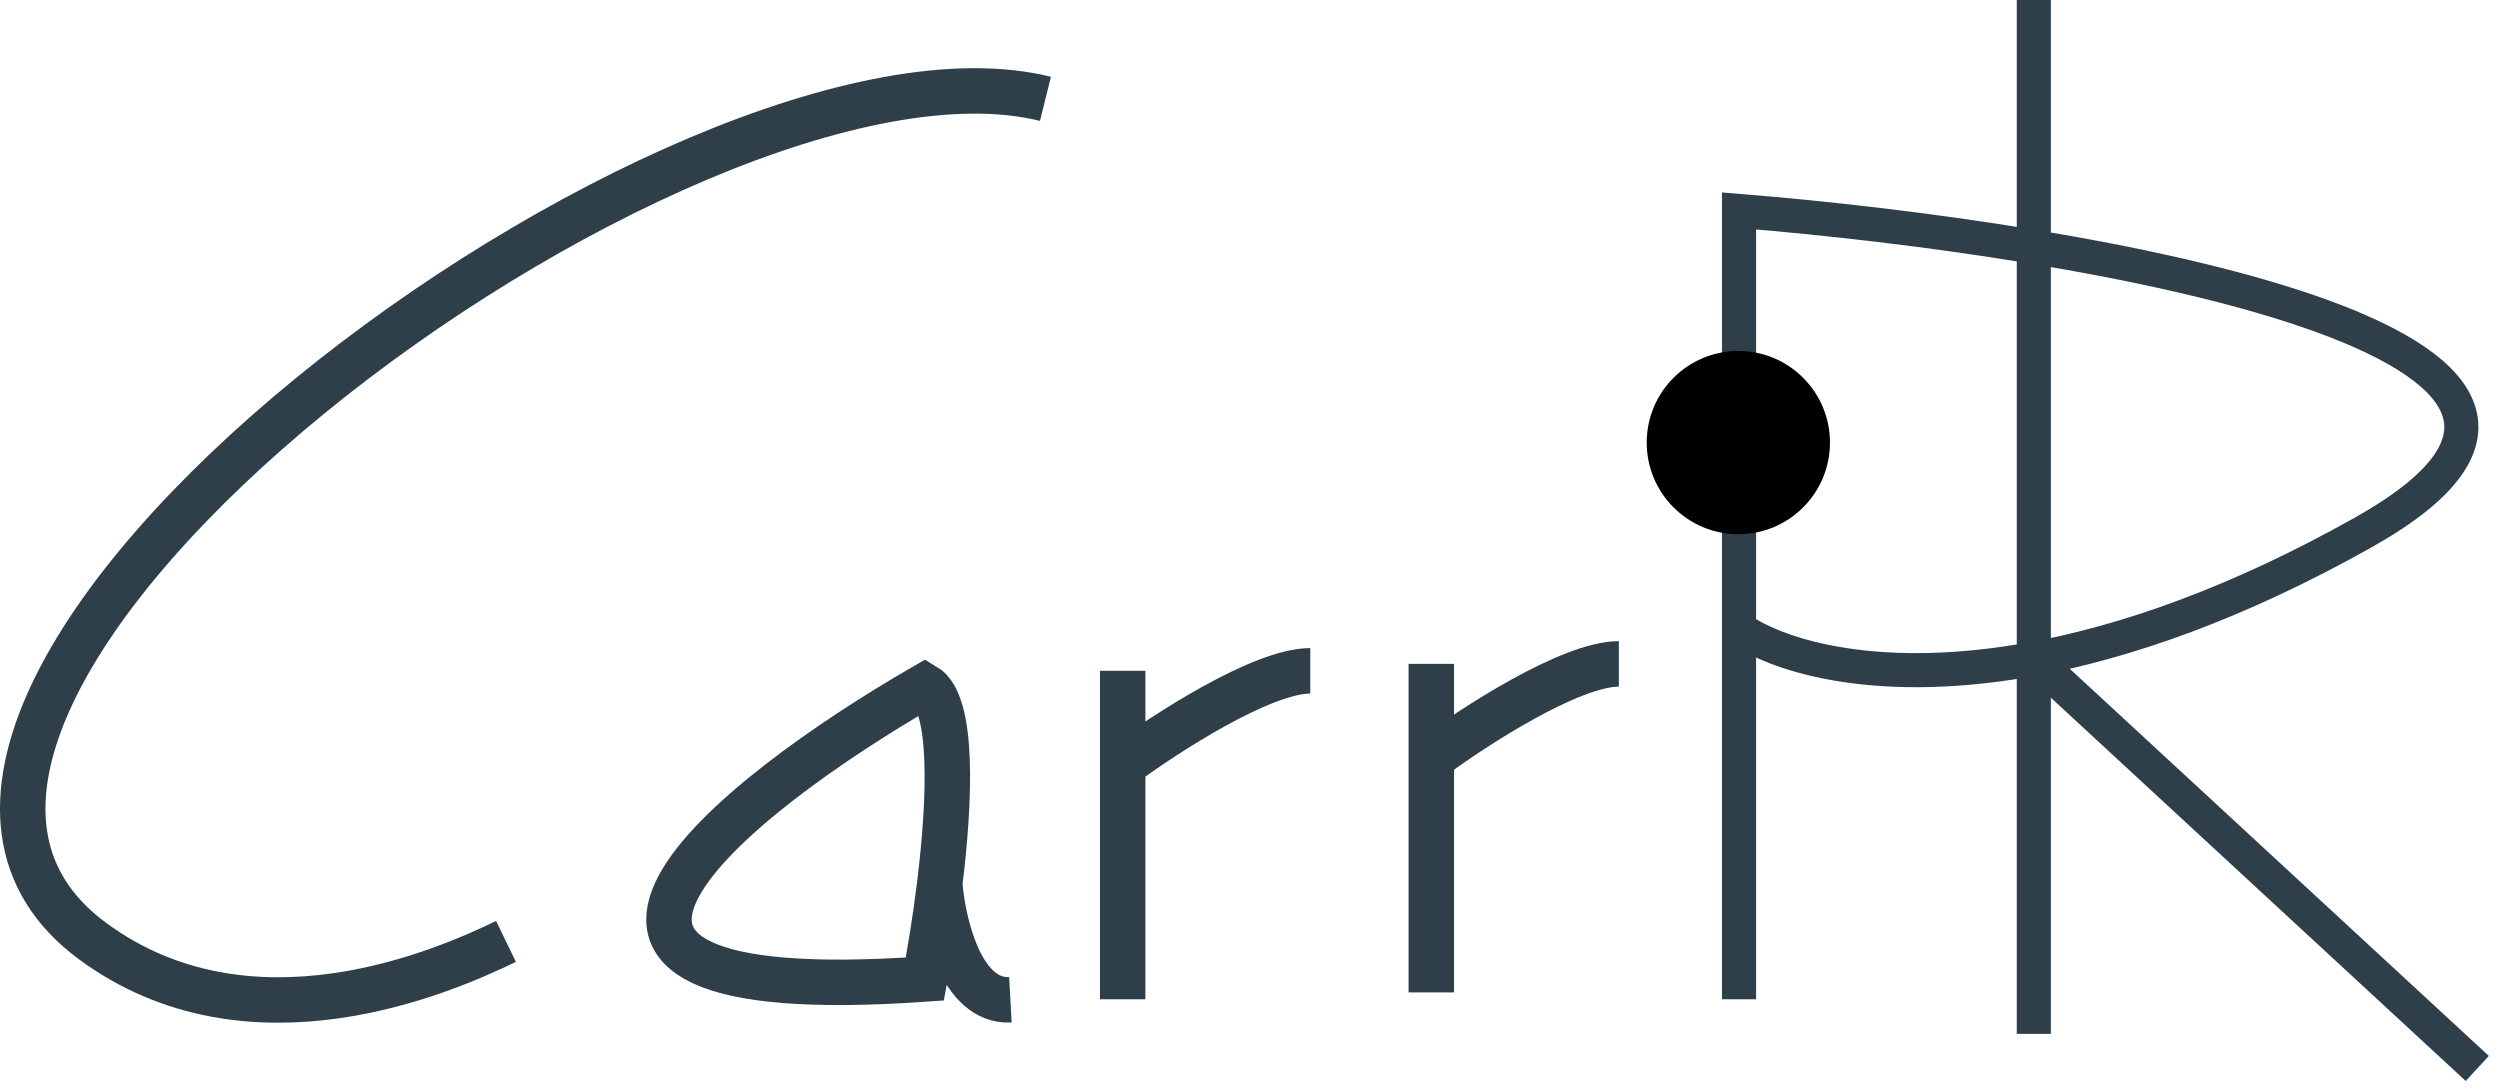
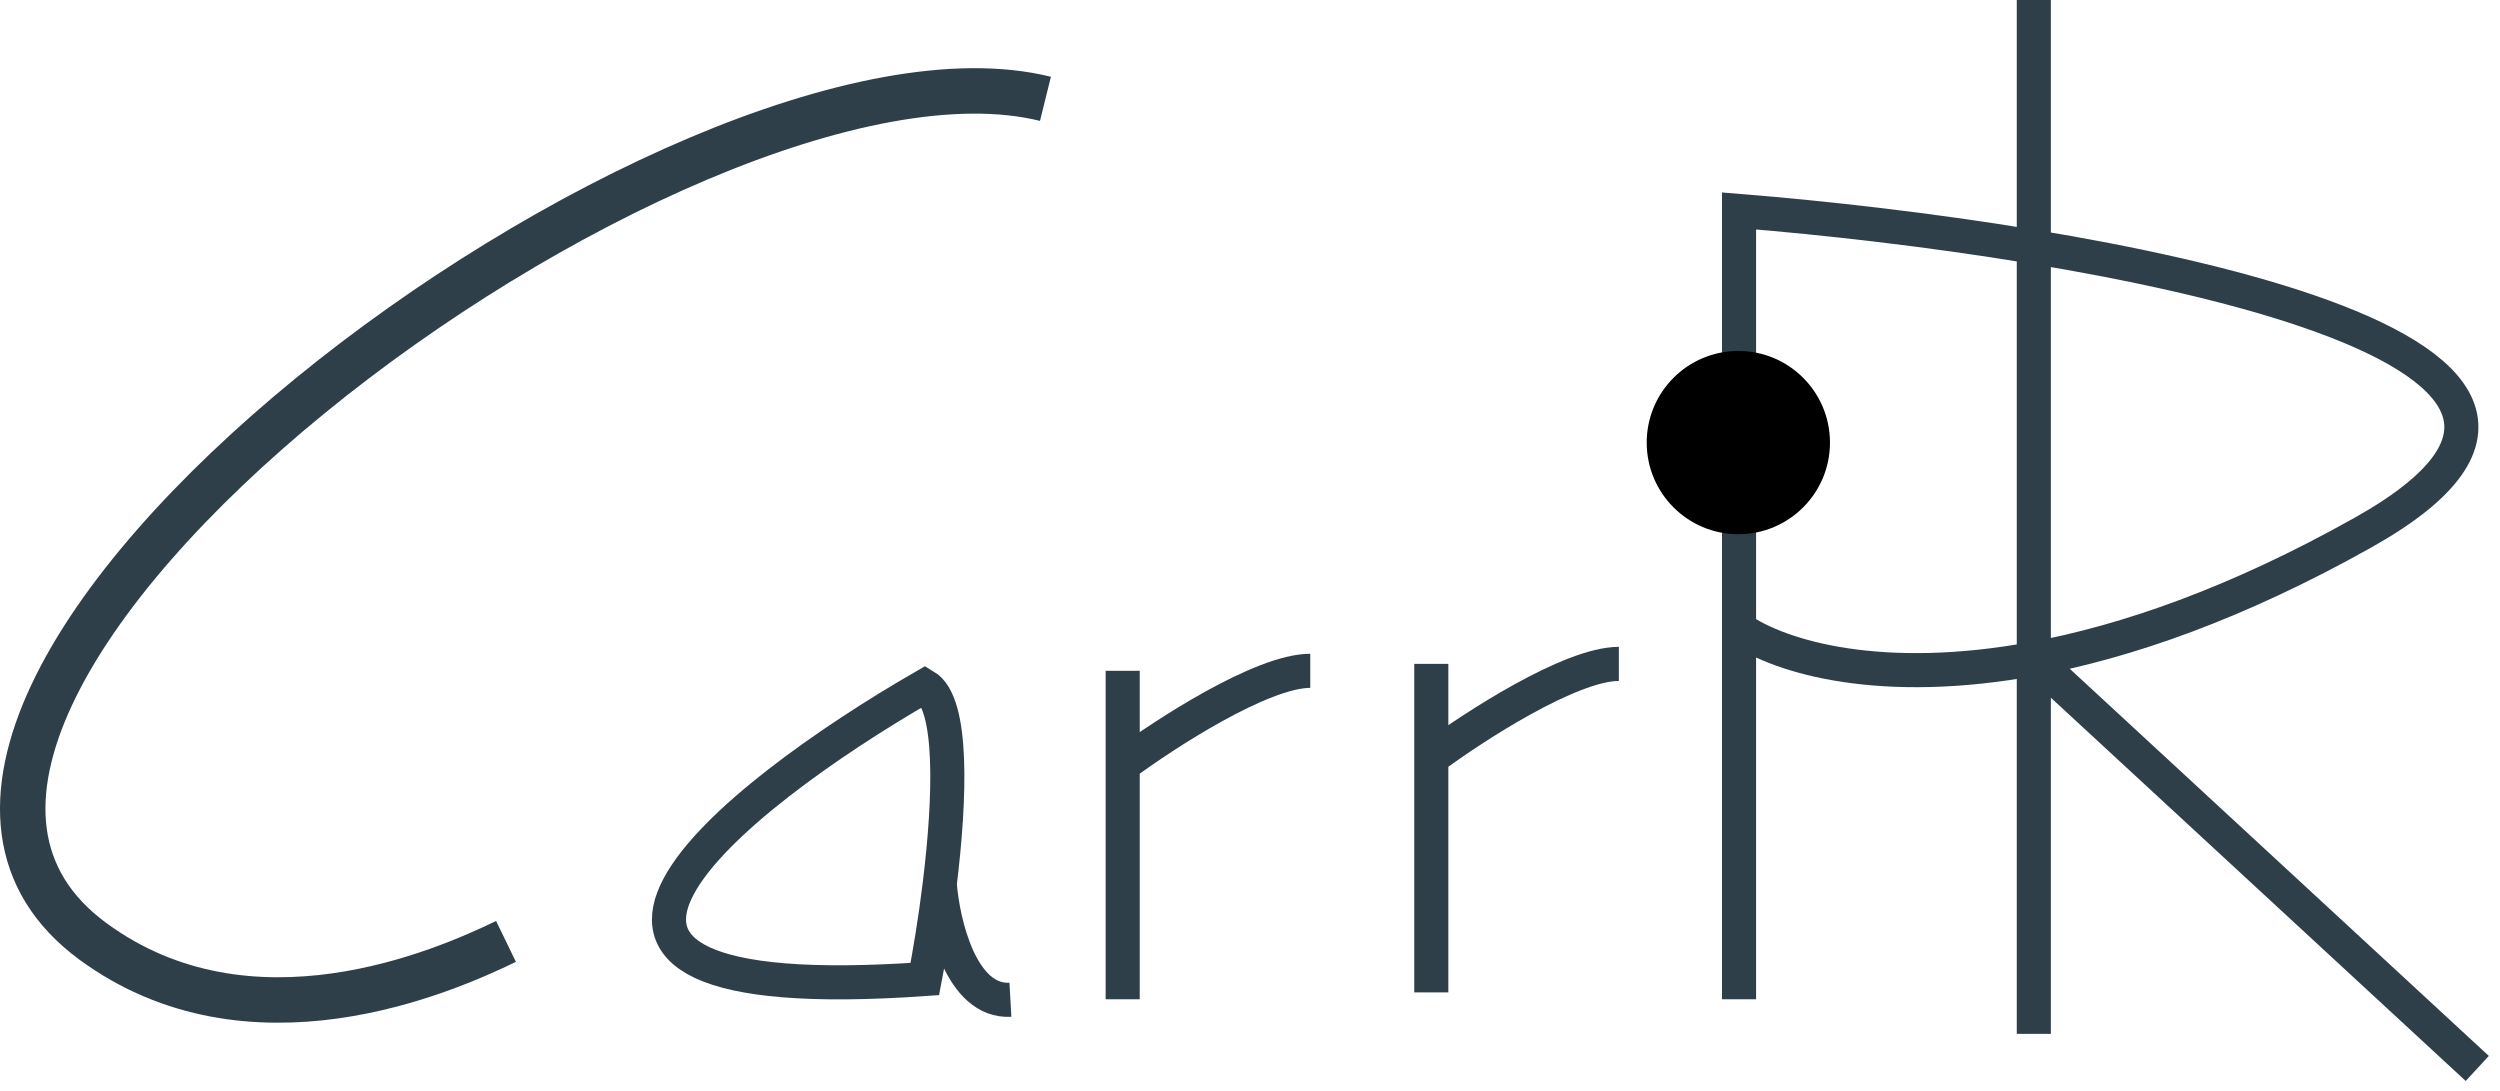
<svg xmlns="http://www.w3.org/2000/svg" width="110" height="48" viewBox="0 0 110 48" fill="none">
  <path d="M46 4.349C30.157 0.42 -10.45 30.749 4.091 41.422C10.991 46.487 19.512 42.756 22.264 41.422" stroke="#2F3F4A" stroke-width="2" />
-   <path d="M49.398 29.516V33.662M49.398 43.969V33.662M49.398 33.662C51.262 32.28 55.522 29.516 57.652 29.516" stroke="#2F3F4A" stroke-width="2" />
-   <path d="M41.349 38.893C41.158 40.457 40.912 41.945 40.692 43.077C20.305 44.507 32.198 35.077 40.692 30.183C41.96 30.935 41.81 35.133 41.349 38.893ZM41.349 38.893C41.485 40.643 42.297 44.111 44.458 43.99" stroke="#2F3F4A" stroke-width="2" />
-   <path d="M62.977 29.211V33.357M62.977 43.665V33.357M62.977 33.357C64.84 31.975 69.1 29.211 71.23 29.211" stroke="#2F3F4A" stroke-width="2" />
+   <path d="M49.398 29.516V33.662M49.398 43.969V33.662M49.398 33.662C51.262 32.28 55.522 29.516 57.652 29.516" stroke="#2F3F4A" stroke-width="1.5" />
+   <path d="M41.349 38.893C41.158 40.457 40.912 41.945 40.692 43.077C20.305 44.507 32.198 35.077 40.692 30.183C41.96 30.935 41.81 35.133 41.349 38.893ZM41.349 38.893C41.485 40.643 42.297 44.111 44.458 43.99" stroke="#2F3F4A" stroke-width="1.5" />
+   <path d="M62.977 29.211V33.357M62.977 43.665V33.357M62.977 33.357C64.84 31.975 69.1 29.211 71.23 29.211" stroke="#2F3F4A" stroke-width="1.5" />
  <path d="M89.488 0V28.986M89.488 45.491V28.986M89.488 28.986C93.527 28.239 98.384 26.572 103.979 23.43C118.829 15.093 91.859 10.523 76.518 9.281V43.969V27.652C78.366 28.94 82.809 30.221 89.488 28.986ZM89.488 28.986L109 47.012" stroke="#2F3F4A" stroke-width="1.5" />
  <circle cx="76.487" cy="19.474" r="4.032" fill="black" />
</svg>
